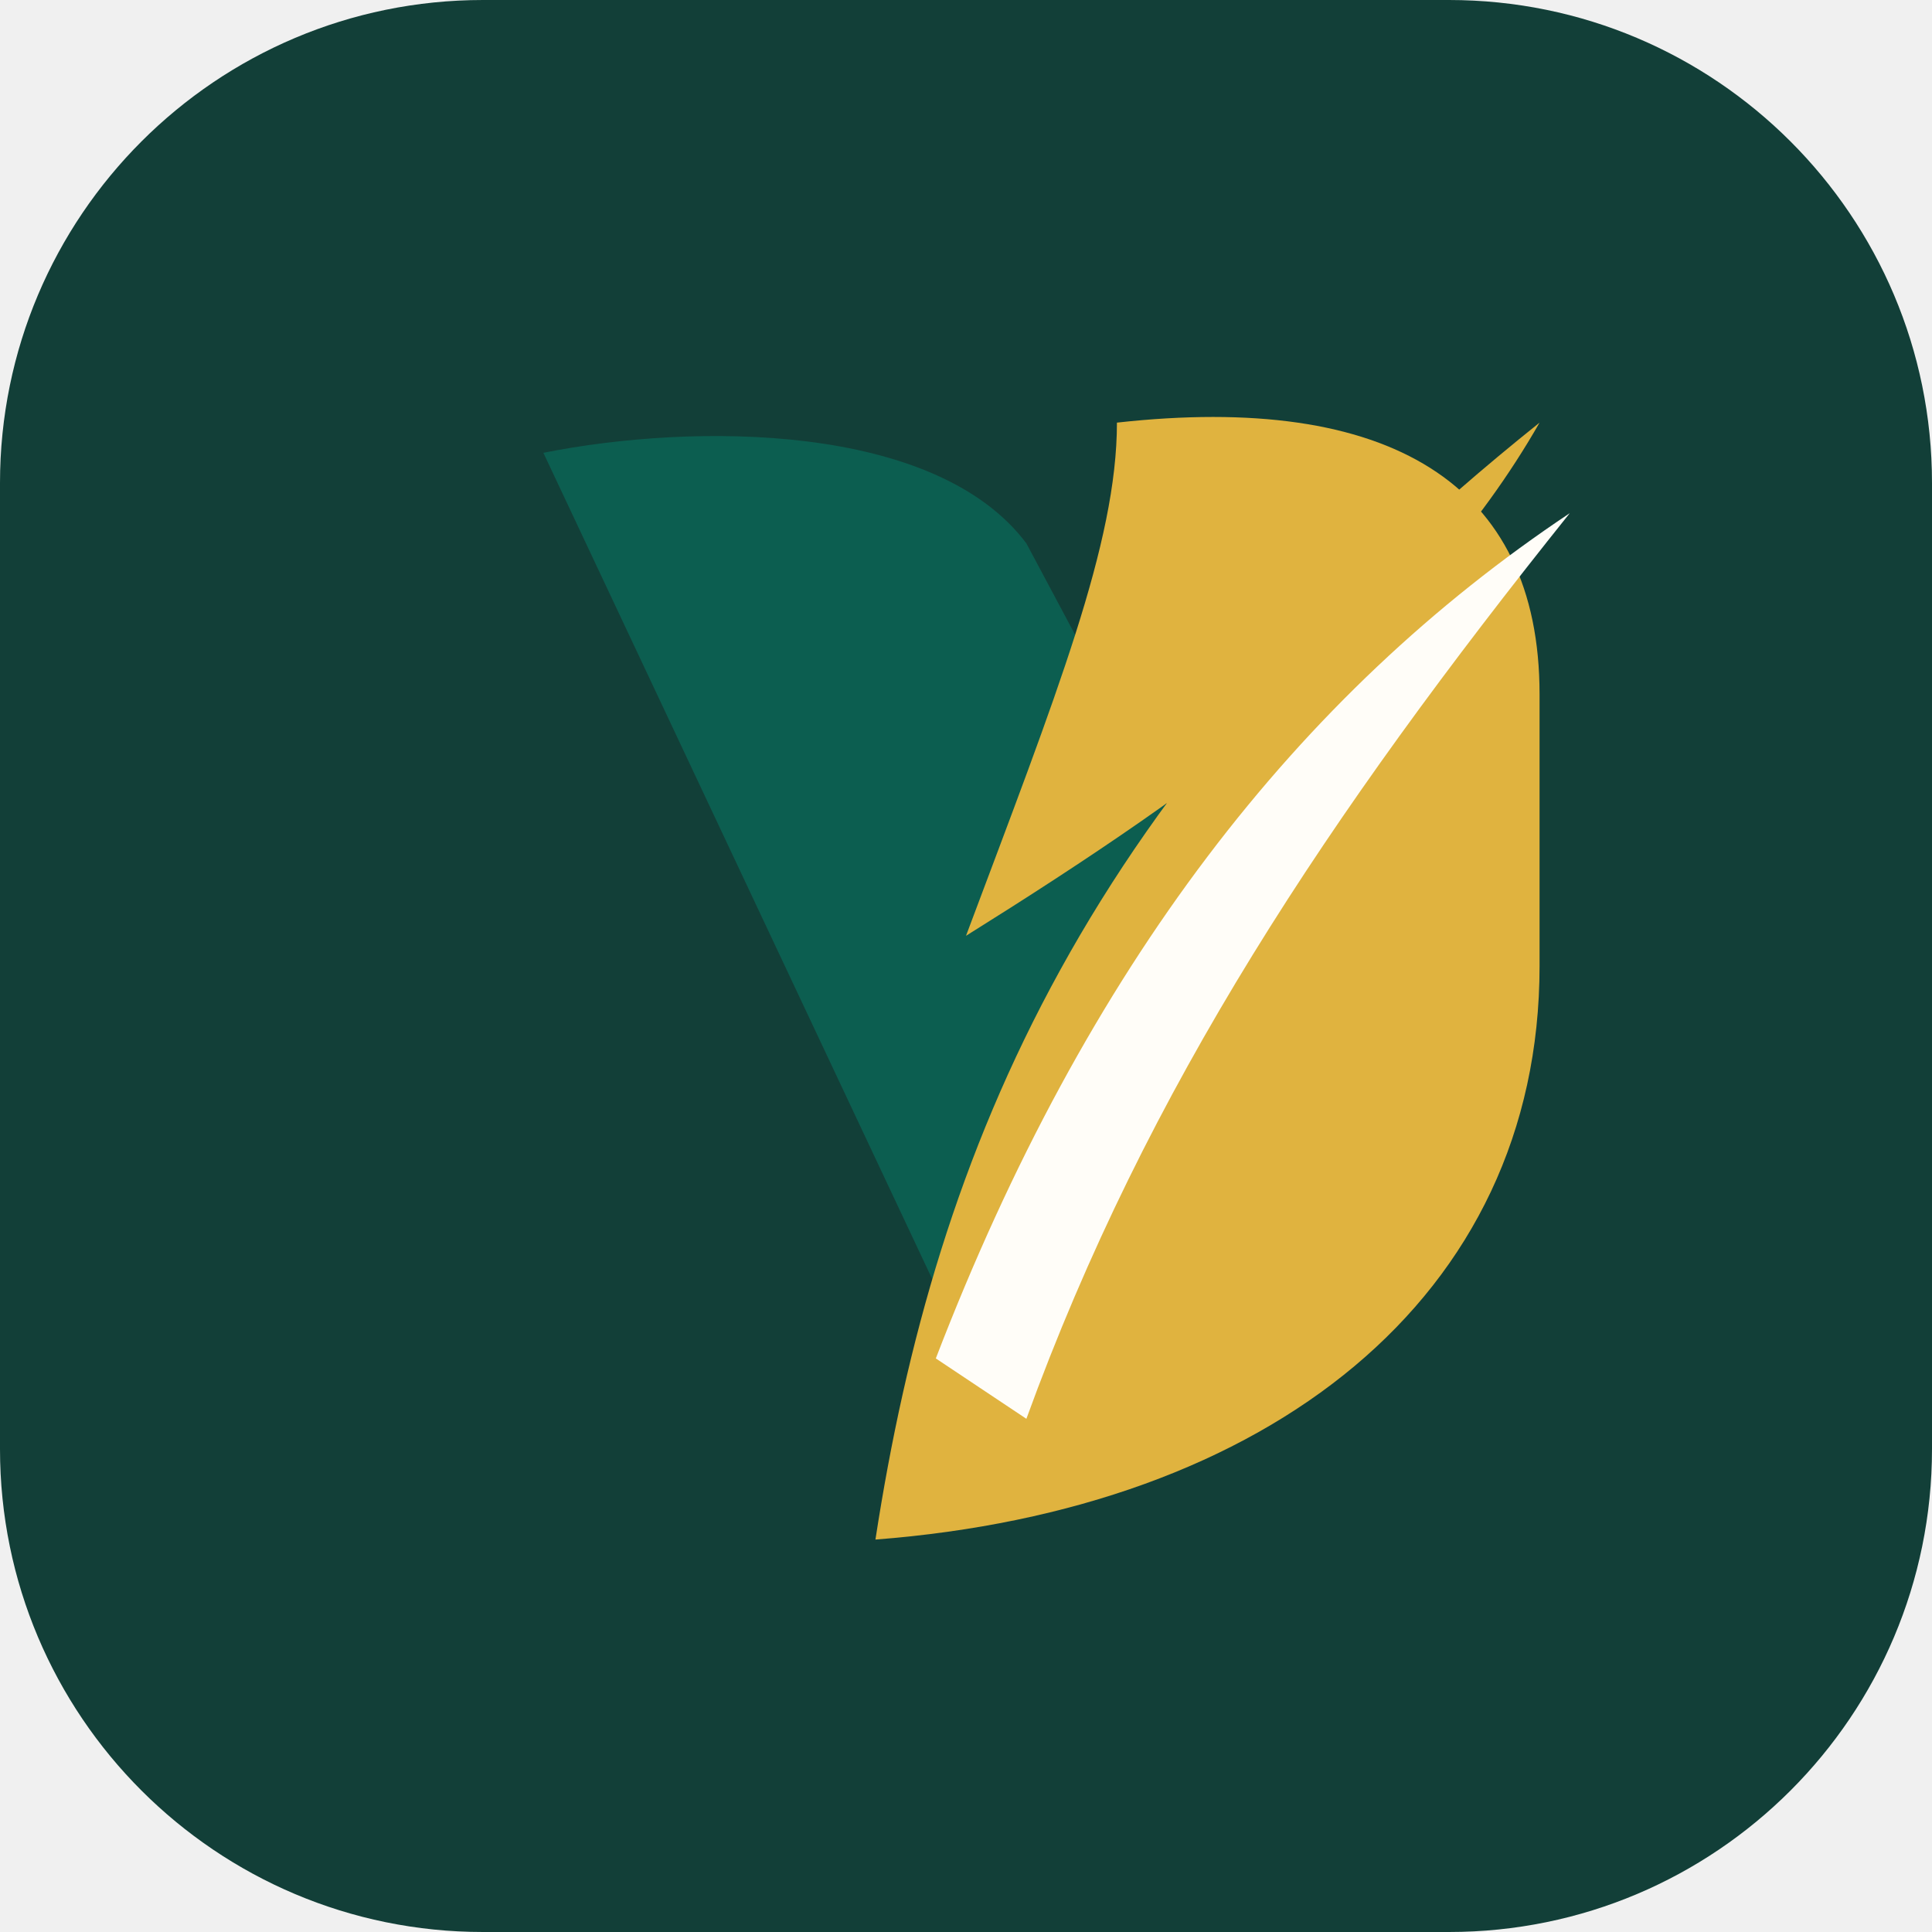
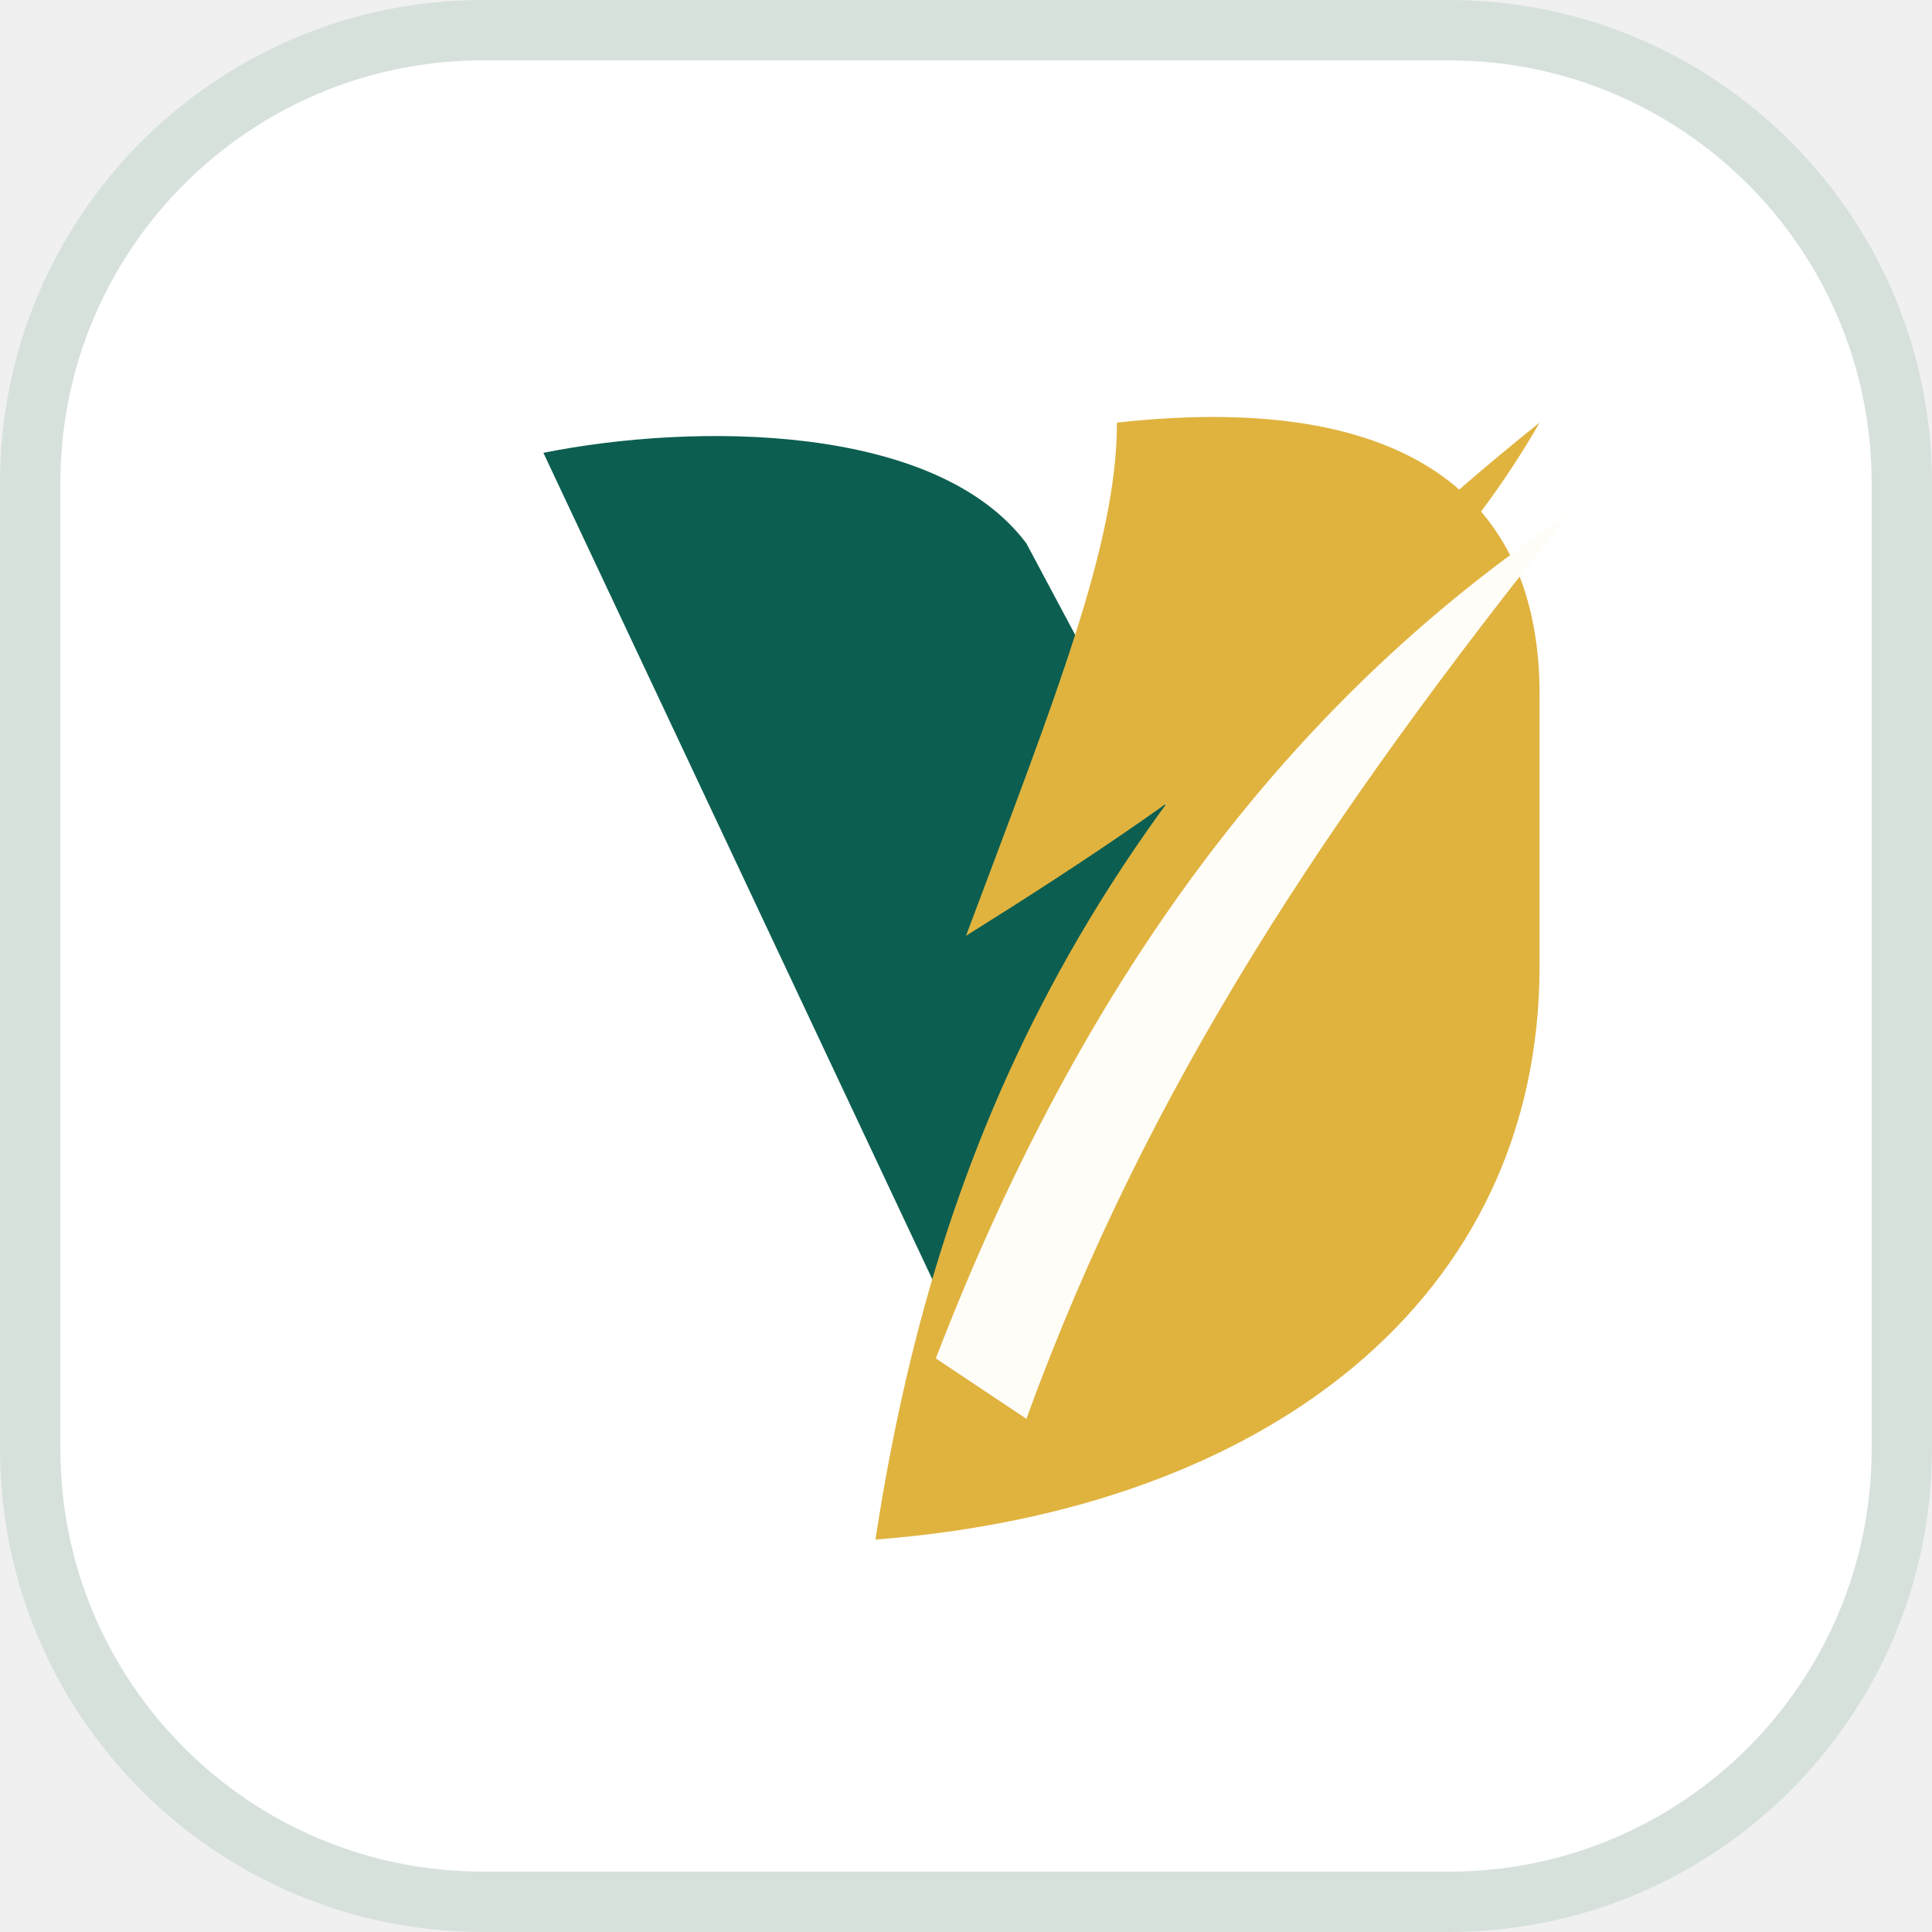
<svg xmlns="http://www.w3.org/2000/svg" viewBox="0 0 64 64" role="img" aria-label="Volunteer Hub">
-   <rect width="64" height="64" rx="16" fill="#123f38" />
+   <rect x="1" y="1" width="62" height="62" rx="15" fill="#ffffff" stroke="#d7e1dc" stroke-width="2" />
  <path d="M18 15 34 49 42 33 34 18c-3-4-11-4-16-3Z" fill="#0c5e50" />
  <path d="M37 14c9-1 14 2 14 9v9c0 11-9 18-22 19 2-13 7-25 22-37-4 7-11 12-19 17 3-8 5-13 5-17Z" fill="#e0b33f" />
  <path d="M31 45c5-13 12-22 21-28-8 10-14 19-18 30Z" fill="#fffdf8" />
</svg>
